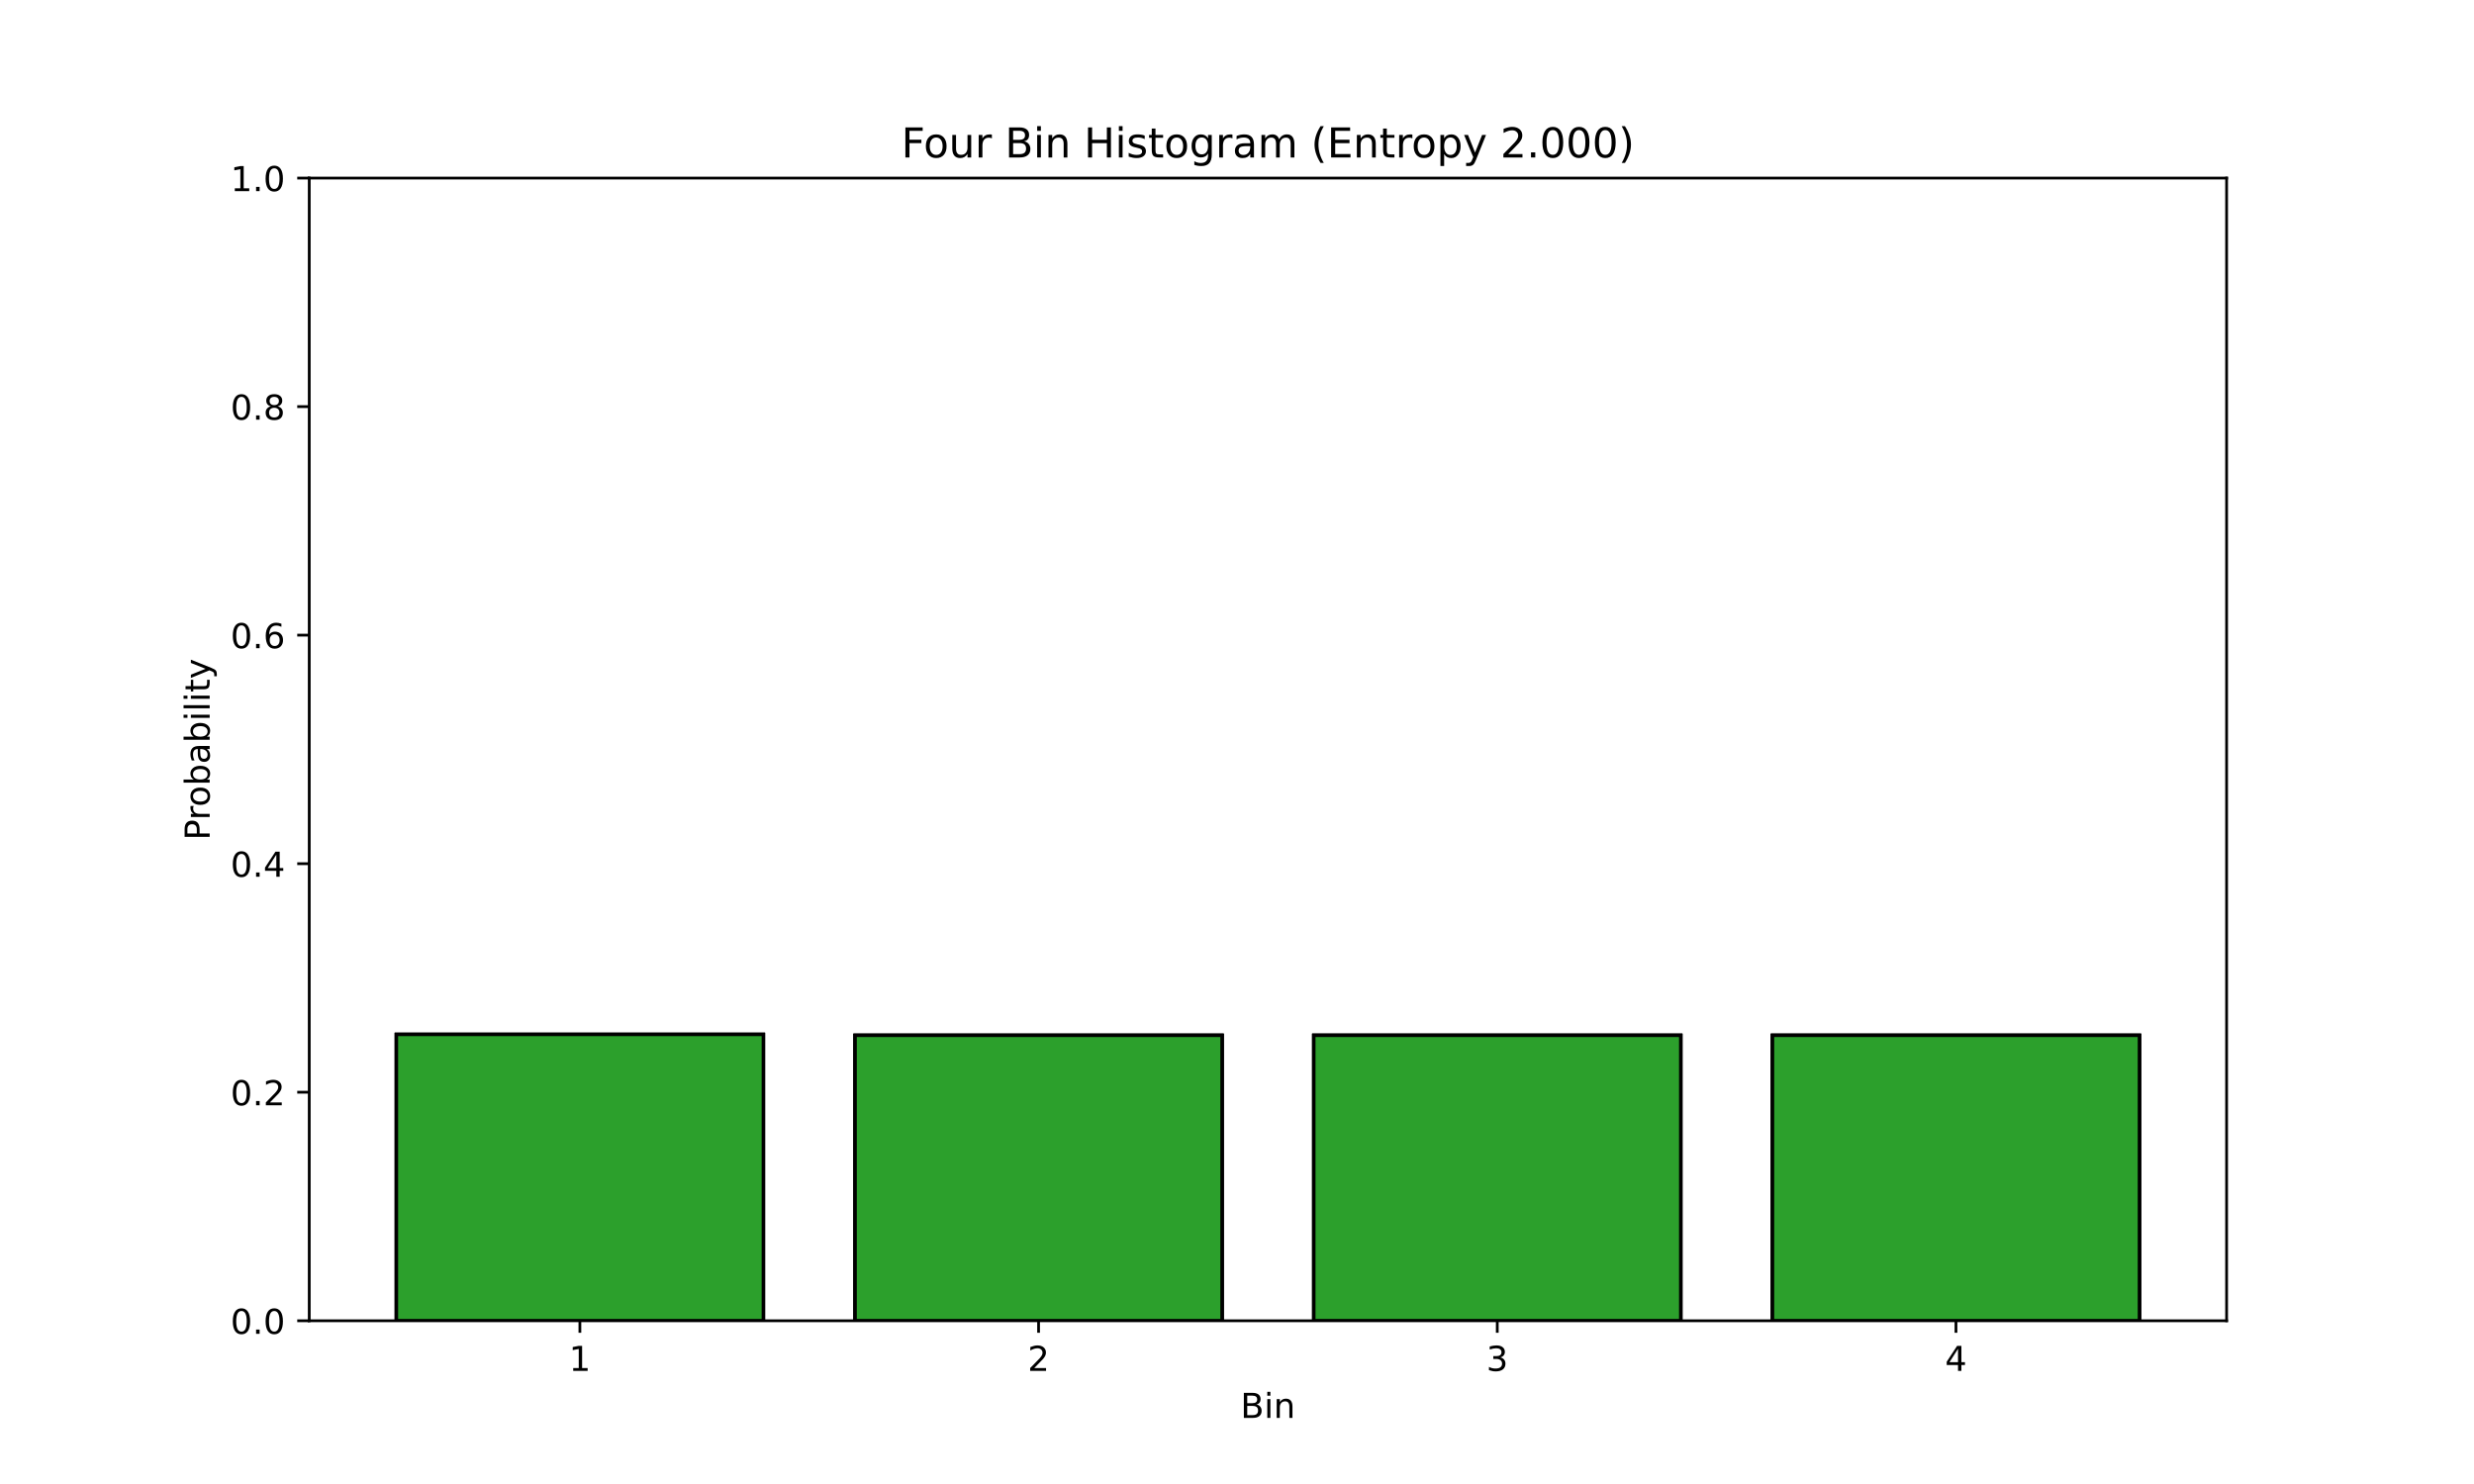
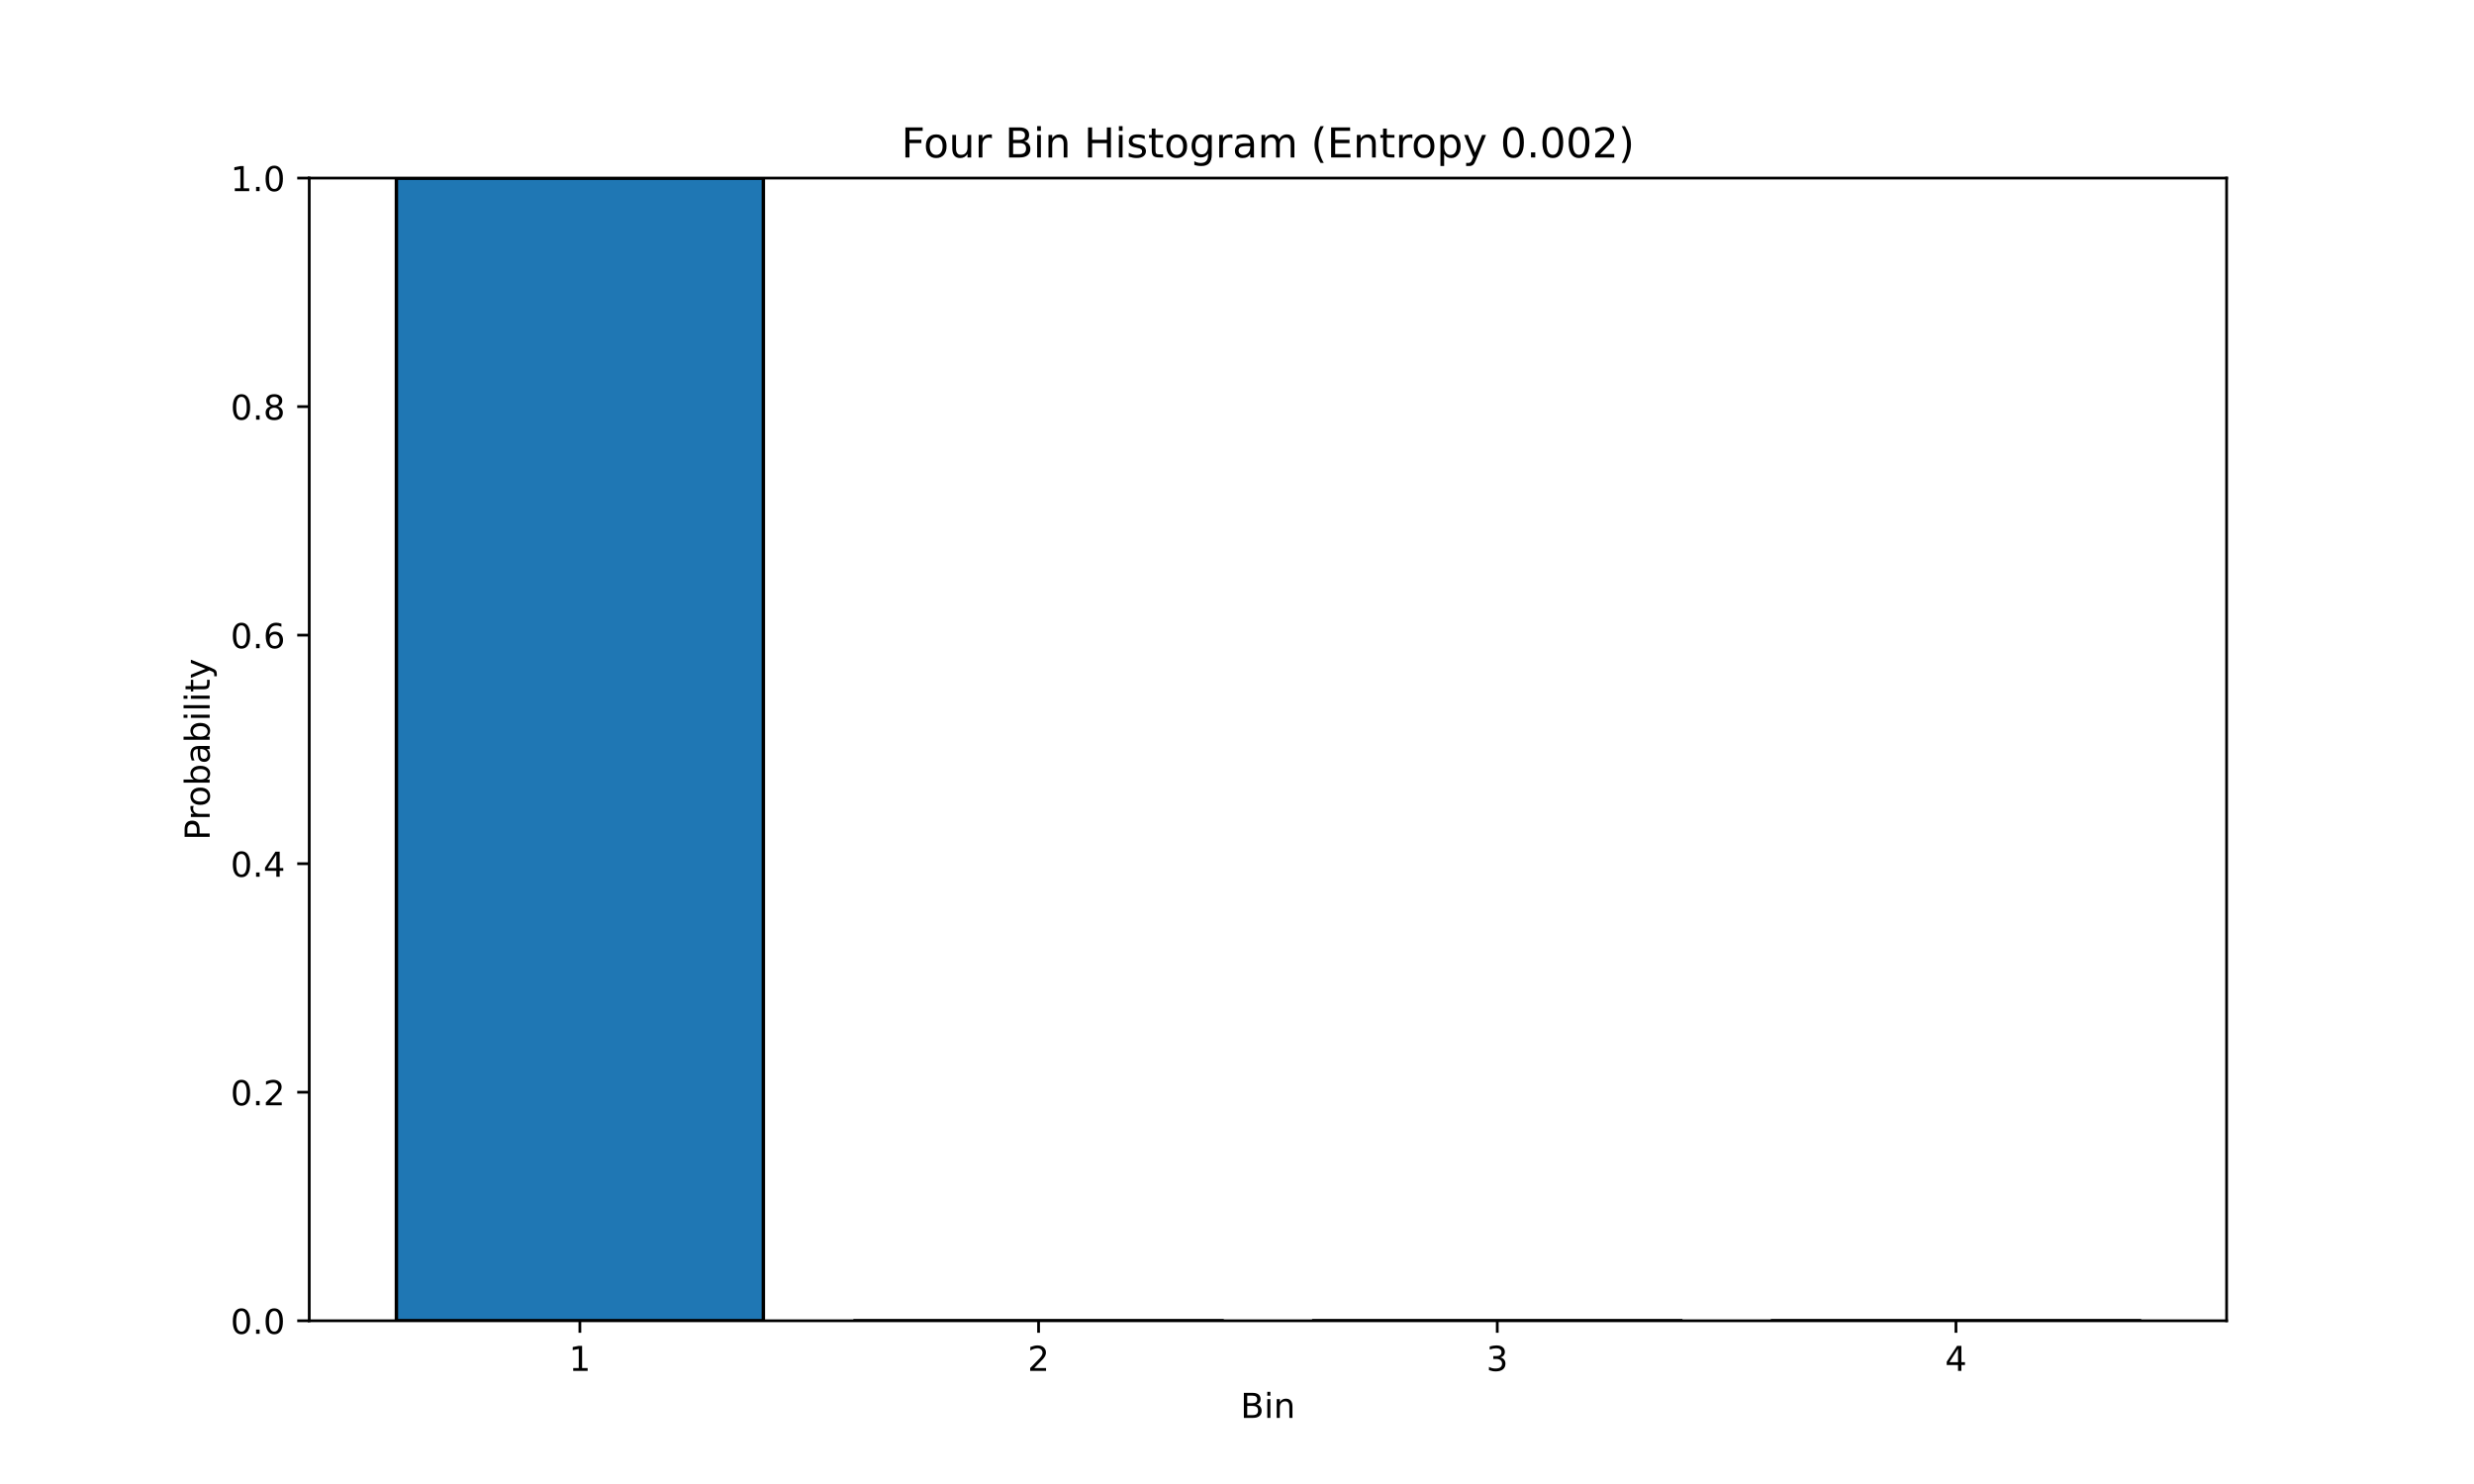
<svg xmlns="http://www.w3.org/2000/svg" xmlns:xlink="http://www.w3.org/1999/xlink" width="720pt" height="432pt" viewBox="0 0 720 432" version="1.1">
  <defs>
    <style type="text/css">*{stroke-linejoin: round; stroke-linecap: butt}</style>
  </defs>
  <g id="figure_1">
    <g id="patch_1">
      <path d="M 0 432  L 720 432  L 720 0  L 0 0  L 0 432  z " style="fill: none" />
    </g>
    <g id="axes_1">
      <g id="patch_2">
        <path d="M 90 384.48  L 648 384.48  L 648 51.84  L 90 51.84  L 90 384.48  z " style="fill: none" />
      </g>
      <g id="patch_3">
-         <path d="M 115.364 384.48  L 222.158 384.48  L 222.158 301.12  L 115.364 301.12  z " clip-path="url(#p7c78a21bdd)" style="fill: #1f77b4; stroke: #000000; stroke-linejoin: miter" />
+         <path d="M 115.364 384.48  L 222.158 384.48  L 222.158 51.872  L 115.364 51.872  z " clip-path="url(#pe78dc26159)" style="fill: #1f77b4; stroke: #000000; stroke-linejoin: miter" />
      </g>
      <g id="patch_4">
-         <path d="M 248.856 384.48  L 355.651 384.48  L 355.651 301.387  L 248.856 301.387  z " clip-path="url(#p7c78a21bdd)" style="fill: #1f77b4; stroke: #000000; stroke-linejoin: miter" />
+         <path d="M 248.856 384.48  L 355.651 384.48  L 355.651 384.469  L 248.856 384.469  z " clip-path="url(#pe78dc26159)" style="fill: #1f77b4; stroke: #000000; stroke-linejoin: miter" />
      </g>
      <g id="patch_5">
-         <path d="M 382.349 384.48  L 489.144 384.48  L 489.144 301.387  L 382.349 301.387  z " clip-path="url(#p7c78a21bdd)" style="fill: #1f77b4; stroke: #000000; stroke-linejoin: miter" />
+         <path d="M 382.349 384.48  L 489.144 384.48  L 489.144 384.469  L 382.349 384.469  z " clip-path="url(#pe78dc26159)" style="fill: #1f77b4; stroke: #000000; stroke-linejoin: miter" />
      </g>
      <g id="patch_6">
-         <path d="M 515.842 384.48  L 622.636 384.48  L 622.636 301.387  L 515.842 301.387  z " clip-path="url(#p7c78a21bdd)" style="fill: #1f77b4; stroke: #000000; stroke-linejoin: miter" />
-       </g>
-       <g id="patch_7">
-         <path d="M 115.364 384.48  L 222.158 384.48  L 222.158 301.12  L 115.364 301.12  z " clip-path="url(#p7c78a21bdd)" style="fill: #ff7f0e; stroke: #000000; stroke-linejoin: miter" />
-       </g>
-       <g id="patch_8">
-         <path d="M 248.856 384.48  L 355.651 384.48  L 355.651 301.387  L 248.856 301.387  z " clip-path="url(#p7c78a21bdd)" style="fill: #ff7f0e; stroke: #000000; stroke-linejoin: miter" />
-       </g>
-       <g id="patch_9">
-         <path d="M 382.349 384.48  L 489.144 384.48  L 489.144 301.387  L 382.349 301.387  z " clip-path="url(#p7c78a21bdd)" style="fill: #ff7f0e; stroke: #000000; stroke-linejoin: miter" />
-       </g>
-       <g id="patch_10">
-         <path d="M 515.842 384.48  L 622.636 384.48  L 622.636 301.387  L 515.842 301.387  z " clip-path="url(#p7c78a21bdd)" style="fill: #ff7f0e; stroke: #000000; stroke-linejoin: miter" />
-       </g>
-       <g id="patch_11">
-         <path d="M 115.364 384.48  L 222.158 384.48  L 222.158 301.12  L 115.364 301.12  z " clip-path="url(#p7c78a21bdd)" style="fill: #2ca02c; stroke: #000000; stroke-linejoin: miter" />
-       </g>
-       <g id="patch_12">
-         <path d="M 248.856 384.48  L 355.651 384.48  L 355.651 301.387  L 248.856 301.387  z " clip-path="url(#p7c78a21bdd)" style="fill: #2ca02c; stroke: #000000; stroke-linejoin: miter" />
-       </g>
-       <g id="patch_13">
-         <path d="M 382.349 384.48  L 489.144 384.48  L 489.144 301.387  L 382.349 301.387  z " clip-path="url(#p7c78a21bdd)" style="fill: #2ca02c; stroke: #000000; stroke-linejoin: miter" />
-       </g>
-       <g id="patch_14">
-         <path d="M 515.842 384.48  L 622.636 384.48  L 622.636 301.387  L 515.842 301.387  z " clip-path="url(#p7c78a21bdd)" style="fill: #2ca02c; stroke: #000000; stroke-linejoin: miter" />
+         <path d="M 515.842 384.48  L 622.636 384.48  L 622.636 384.469  L 515.842 384.469  z " clip-path="url(#pe78dc26159)" style="fill: #1f77b4; stroke: #000000; stroke-linejoin: miter" />
      </g>
      <g id="matplotlib.axis_1">
        <g id="xtick_1">
          <g id="line2d_1">
            <defs>
-               <path id="m47367ca010" d="M 0 0  L 0 3.5  " style="stroke: #000000; stroke-width: 0.8" />
-             </defs>
-             <g>
-               <use xlink:href="#m47367ca010" x="168.761" y="384.48" style="stroke: #000000; stroke-width: 0.8" />
+               <path id="m01e31145b2" d="M 0 0  L 0 3.5  " style="stroke: #000000; stroke-width: 0.8" />
+             </defs>
+             <g>
+               <use xlink:href="#m01e31145b2" x="168.761" y="384.48" style="stroke: #000000; stroke-width: 0.8" />
            </g>
          </g>
          <g id="text_1">
            <g transform="translate(165.5795 399.0784) scale(0.1 -0.1)">
              <defs>
                <path id="DejaVuSans-31" d="M 794 531  L 1825 531  L 1825 4091  L 703 3866  L 703 4441  L 1819 4666  L 2450 4666  L 2450 531  L 3481 531  L 3481 0  L 794 0  L 794 531  z " transform="scale(0.015625)" />
              </defs>
              <use xlink:href="#DejaVuSans-31" />
            </g>
          </g>
        </g>
        <g id="xtick_2">
          <g id="line2d_2">
            <g>
-               <use xlink:href="#m47367ca010" x="302.254" y="384.48" style="stroke: #000000; stroke-width: 0.8" />
+               <use xlink:href="#m01e31145b2" x="302.254" y="384.48" style="stroke: #000000; stroke-width: 0.8" />
            </g>
          </g>
          <g id="text_2">
            <g transform="translate(299.0723 399.0784) scale(0.1 -0.1)">
              <defs>
                <path id="DejaVuSans-32" d="M 1228 531  L 3431 531  L 3431 0  L 469 0  L 469 531  Q 828 903 1448 1529  Q 2069 2156 2228 2338  Q 2531 2678 2651 2914  Q 2772 3150 2772 3378  Q 2772 3750 2511 3984  Q 2250 4219 1831 4219  Q 1534 4219 1204 4116  Q 875 4013 500 3803  L 500 4441  Q 881 4594 1212 4672  Q 1544 4750 1819 4750  Q 2544 4750 2975 4387  Q 3406 4025 3406 3419  Q 3406 3131 3298 2873  Q 3191 2616 2906 2266  Q 2828 2175 2409 1742  Q 1991 1309 1228 531  z " transform="scale(0.015625)" />
              </defs>
              <use xlink:href="#DejaVuSans-32" />
            </g>
          </g>
        </g>
        <g id="xtick_3">
          <g id="line2d_3">
            <g>
-               <use xlink:href="#m47367ca010" x="435.746" y="384.48" style="stroke: #000000; stroke-width: 0.8" />
+               <use xlink:href="#m01e31145b2" x="435.746" y="384.48" style="stroke: #000000; stroke-width: 0.8" />
            </g>
          </g>
          <g id="text_3">
            <g transform="translate(432.5652 399.0784) scale(0.1 -0.1)">
              <defs>
                <path id="DejaVuSans-33" d="M 2597 2516  Q 3050 2419 3304 2112  Q 3559 1806 3559 1356  Q 3559 666 3084 287  Q 2609 -91 1734 -91  Q 1441 -91 1130 -33  Q 819 25 488 141  L 488 750  Q 750 597 1062 519  Q 1375 441 1716 441  Q 2309 441 2620 675  Q 2931 909 2931 1356  Q 2931 1769 2642 2001  Q 2353 2234 1838 2234  L 1294 2234  L 1294 2753  L 1863 2753  Q 2328 2753 2575 2939  Q 2822 3125 2822 3475  Q 2822 3834 2567 4026  Q 2313 4219 1838 4219  Q 1578 4219 1281 4162  Q 984 4106 628 3988  L 628 4550  Q 988 4650 1302 4700  Q 1616 4750 1894 4750  Q 2613 4750 3031 4423  Q 3450 4097 3450 3541  Q 3450 3153 3228 2886  Q 3006 2619 2597 2516  z " transform="scale(0.015625)" />
              </defs>
              <use xlink:href="#DejaVuSans-33" />
            </g>
          </g>
        </g>
        <g id="xtick_4">
          <g id="line2d_4">
            <g>
-               <use xlink:href="#m47367ca010" x="569.239" y="384.48" style="stroke: #000000; stroke-width: 0.8" />
+               <use xlink:href="#m01e31145b2" x="569.239" y="384.48" style="stroke: #000000; stroke-width: 0.8" />
            </g>
          </g>
          <g id="text_4">
            <g transform="translate(566.058 399.0784) scale(0.1 -0.1)">
              <defs>
                <path id="DejaVuSans-34" d="M 2419 4116  L 825 1625  L 2419 1625  L 2419 4116  z M 2253 4666  L 3047 4666  L 3047 1625  L 3713 1625  L 3713 1100  L 3047 1100  L 3047 0  L 2419 0  L 2419 1100  L 313 1100  L 313 1709  L 2253 4666  z " transform="scale(0.015625)" />
              </defs>
              <use xlink:href="#DejaVuSans-34" />
            </g>
          </g>
        </g>
        <g id="text_5">
          <g transform="translate(361.0117 412.7566) scale(0.1 -0.1)">
            <defs>
              <path id="DejaVuSans-42" d="M 1259 2228  L 1259 519  L 2272 519  Q 2781 519 3026 730  Q 3272 941 3272 1375  Q 3272 1813 3026 2020  Q 2781 2228 2272 2228  L 1259 2228  z M 1259 4147  L 1259 2741  L 2194 2741  Q 2656 2741 2882 2914  Q 3109 3088 3109 3444  Q 3109 3797 2882 3972  Q 2656 4147 2194 4147  L 1259 4147  z M 628 4666  L 2241 4666  Q 2963 4666 3353 4366  Q 3744 4066 3744 3513  Q 3744 3084 3544 2831  Q 3344 2578 2956 2516  Q 3422 2416 3680 2098  Q 3938 1781 3938 1306  Q 3938 681 3513 340  Q 3088 0 2303 0  L 628 0  L 628 4666  z " transform="scale(0.015625)" />
              <path id="DejaVuSans-69" d="M 603 3500  L 1178 3500  L 1178 0  L 603 0  L 603 3500  z M 603 4863  L 1178 4863  L 1178 4134  L 603 4134  L 603 4863  z " transform="scale(0.015625)" />
              <path id="DejaVuSans-6e" d="M 3513 2113  L 3513 0  L 2938 0  L 2938 2094  Q 2938 2591 2744 2837  Q 2550 3084 2163 3084  Q 1697 3084 1428 2787  Q 1159 2491 1159 1978  L 1159 0  L 581 0  L 581 3500  L 1159 3500  L 1159 2956  Q 1366 3272 1645 3428  Q 1925 3584 2291 3584  Q 2894 3584 3203 3211  Q 3513 2838 3513 2113  z " transform="scale(0.015625)" />
            </defs>
            <use xlink:href="#DejaVuSans-42" />
            <use xlink:href="#DejaVuSans-69" x="68.604" />
            <use xlink:href="#DejaVuSans-6e" x="96.387" />
          </g>
        </g>
      </g>
      <g id="matplotlib.axis_2">
        <g id="ytick_1">
          <g id="line2d_5">
            <defs>
-               <path id="me7efc24053" d="M 0 0  L -3.5 0  " style="stroke: #000000; stroke-width: 0.8" />
-             </defs>
-             <g>
-               <use xlink:href="#me7efc24053" x="90" y="384.48" style="stroke: #000000; stroke-width: 0.8" />
+               <path id="m482237aa91" d="M 0 0  L -3.5 0  " style="stroke: #000000; stroke-width: 0.8" />
+             </defs>
+             <g>
+               <use xlink:href="#m482237aa91" x="90" y="384.48" style="stroke: #000000; stroke-width: 0.8" />
            </g>
          </g>
          <g id="text_6">
            <g transform="translate(67.09687 388.2792) scale(0.1 -0.1)">
              <defs>
                <path id="DejaVuSans-30" d="M 2034 4250  Q 1547 4250 1301 3770  Q 1056 3291 1056 2328  Q 1056 1369 1301 889  Q 1547 409 2034 409  Q 2525 409 2770 889  Q 3016 1369 3016 2328  Q 3016 3291 2770 3770  Q 2525 4250 2034 4250  z M 2034 4750  Q 2819 4750 3233 4129  Q 3647 3509 3647 2328  Q 3647 1150 3233 529  Q 2819 -91 2034 -91  Q 1250 -91 836 529  Q 422 1150 422 2328  Q 422 3509 836 4129  Q 1250 4750 2034 4750  z " transform="scale(0.015625)" />
                <path id="DejaVuSans-2e" d="M 684 794  L 1344 794  L 1344 0  L 684 0  L 684 794  z " transform="scale(0.015625)" />
              </defs>
              <use xlink:href="#DejaVuSans-30" />
              <use xlink:href="#DejaVuSans-2e" x="63.623" />
              <use xlink:href="#DejaVuSans-30" x="95.41" />
            </g>
          </g>
        </g>
        <g id="ytick_2">
          <g id="line2d_6">
            <g>
-               <use xlink:href="#me7efc24053" x="90" y="317.952" style="stroke: #000000; stroke-width: 0.8" />
+               <use xlink:href="#m482237aa91" x="90" y="317.952" style="stroke: #000000; stroke-width: 0.8" />
            </g>
          </g>
          <g id="text_7">
            <g transform="translate(67.09687 321.7512) scale(0.1 -0.1)">
              <use xlink:href="#DejaVuSans-30" />
              <use xlink:href="#DejaVuSans-2e" x="63.623" />
              <use xlink:href="#DejaVuSans-32" x="95.41" />
            </g>
          </g>
        </g>
        <g id="ytick_3">
          <g id="line2d_7">
            <g>
-               <use xlink:href="#me7efc24053" x="90" y="251.424" style="stroke: #000000; stroke-width: 0.8" />
+               <use xlink:href="#m482237aa91" x="90" y="251.424" style="stroke: #000000; stroke-width: 0.8" />
            </g>
          </g>
          <g id="text_8">
            <g transform="translate(67.09687 255.2232) scale(0.1 -0.1)">
              <use xlink:href="#DejaVuSans-30" />
              <use xlink:href="#DejaVuSans-2e" x="63.623" />
              <use xlink:href="#DejaVuSans-34" x="95.41" />
            </g>
          </g>
        </g>
        <g id="ytick_4">
          <g id="line2d_8">
            <g>
-               <use xlink:href="#me7efc24053" x="90" y="184.896" style="stroke: #000000; stroke-width: 0.8" />
+               <use xlink:href="#m482237aa91" x="90" y="184.896" style="stroke: #000000; stroke-width: 0.8" />
            </g>
          </g>
          <g id="text_9">
            <g transform="translate(67.09687 188.6952) scale(0.1 -0.1)">
              <defs>
                <path id="DejaVuSans-36" d="M 2113 2584  Q 1688 2584 1439 2293  Q 1191 2003 1191 1497  Q 1191 994 1439 701  Q 1688 409 2113 409  Q 2538 409 2786 701  Q 3034 994 3034 1497  Q 3034 2003 2786 2293  Q 2538 2584 2113 2584  z M 3366 4563  L 3366 3988  Q 3128 4100 2886 4159  Q 2644 4219 2406 4219  Q 1781 4219 1451 3797  Q 1122 3375 1075 2522  Q 1259 2794 1537 2939  Q 1816 3084 2150 3084  Q 2853 3084 3261 2657  Q 3669 2231 3669 1497  Q 3669 778 3244 343  Q 2819 -91 2113 -91  Q 1303 -91 875 529  Q 447 1150 447 2328  Q 447 3434 972 4092  Q 1497 4750 2381 4750  Q 2619 4750 2861 4703  Q 3103 4656 3366 4563  z " transform="scale(0.015625)" />
              </defs>
              <use xlink:href="#DejaVuSans-30" />
              <use xlink:href="#DejaVuSans-2e" x="63.623" />
              <use xlink:href="#DejaVuSans-36" x="95.41" />
            </g>
          </g>
        </g>
        <g id="ytick_5">
          <g id="line2d_9">
            <g>
-               <use xlink:href="#me7efc24053" x="90" y="118.368" style="stroke: #000000; stroke-width: 0.8" />
+               <use xlink:href="#m482237aa91" x="90" y="118.368" style="stroke: #000000; stroke-width: 0.8" />
            </g>
          </g>
          <g id="text_10">
            <g transform="translate(67.09687 122.1672) scale(0.1 -0.1)">
              <defs>
                <path id="DejaVuSans-38" d="M 2034 2216  Q 1584 2216 1326 1975  Q 1069 1734 1069 1313  Q 1069 891 1326 650  Q 1584 409 2034 409  Q 2484 409 2743 651  Q 3003 894 3003 1313  Q 3003 1734 2745 1975  Q 2488 2216 2034 2216  z M 1403 2484  Q 997 2584 770 2862  Q 544 3141 544 3541  Q 544 4100 942 4425  Q 1341 4750 2034 4750  Q 2731 4750 3128 4425  Q 3525 4100 3525 3541  Q 3525 3141 3298 2862  Q 3072 2584 2669 2484  Q 3125 2378 3379 2068  Q 3634 1759 3634 1313  Q 3634 634 3220 271  Q 2806 -91 2034 -91  Q 1263 -91 848 271  Q 434 634 434 1313  Q 434 1759 690 2068  Q 947 2378 1403 2484  z M 1172 3481  Q 1172 3119 1398 2916  Q 1625 2713 2034 2713  Q 2441 2713 2670 2916  Q 2900 3119 2900 3481  Q 2900 3844 2670 4047  Q 2441 4250 2034 4250  Q 1625 4250 1398 4047  Q 1172 3844 1172 3481  z " transform="scale(0.015625)" />
              </defs>
              <use xlink:href="#DejaVuSans-30" />
              <use xlink:href="#DejaVuSans-2e" x="63.623" />
              <use xlink:href="#DejaVuSans-38" x="95.41" />
            </g>
          </g>
        </g>
        <g id="ytick_6">
          <g id="line2d_10">
            <g>
-               <use xlink:href="#me7efc24053" x="90" y="51.84" style="stroke: #000000; stroke-width: 0.8" />
+               <use xlink:href="#m482237aa91" x="90" y="51.84" style="stroke: #000000; stroke-width: 0.8" />
            </g>
          </g>
          <g id="text_11">
            <g transform="translate(67.09687 55.63922) scale(0.1 -0.1)">
              <use xlink:href="#DejaVuSans-31" />
              <use xlink:href="#DejaVuSans-2e" x="63.623" />
              <use xlink:href="#DejaVuSans-30" x="95.41" />
            </g>
          </g>
        </g>
        <g id="text_12">
          <g transform="translate(61.01719 244.5889) rotate(-90) scale(0.1 -0.1)">
            <defs>
              <path id="DejaVuSans-50" d="M 1259 4147  L 1259 2394  L 2053 2394  Q 2494 2394 2734 2622  Q 2975 2850 2975 3272  Q 2975 3691 2734 3919  Q 2494 4147 2053 4147  L 1259 4147  z M 628 4666  L 2053 4666  Q 2838 4666 3239 4311  Q 3641 3956 3641 3272  Q 3641 2581 3239 2228  Q 2838 1875 2053 1875  L 1259 1875  L 1259 0  L 628 0  L 628 4666  z " transform="scale(0.015625)" />
              <path id="DejaVuSans-72" d="M 2631 2963  Q 2534 3019 2420 3045  Q 2306 3072 2169 3072  Q 1681 3072 1420 2755  Q 1159 2438 1159 1844  L 1159 0  L 581 0  L 581 3500  L 1159 3500  L 1159 2956  Q 1341 3275 1631 3429  Q 1922 3584 2338 3584  Q 2397 3584 2469 3576  Q 2541 3569 2628 3553  L 2631 2963  z " transform="scale(0.015625)" />
              <path id="DejaVuSans-6f" d="M 1959 3097  Q 1497 3097 1228 2736  Q 959 2375 959 1747  Q 959 1119 1226 758  Q 1494 397 1959 397  Q 2419 397 2687 759  Q 2956 1122 2956 1747  Q 2956 2369 2687 2733  Q 2419 3097 1959 3097  z M 1959 3584  Q 2709 3584 3137 3096  Q 3566 2609 3566 1747  Q 3566 888 3137 398  Q 2709 -91 1959 -91  Q 1206 -91 779 398  Q 353 888 353 1747  Q 353 2609 779 3096  Q 1206 3584 1959 3584  z " transform="scale(0.015625)" />
              <path id="DejaVuSans-62" d="M 3116 1747  Q 3116 2381 2855 2742  Q 2594 3103 2138 3103  Q 1681 3103 1420 2742  Q 1159 2381 1159 1747  Q 1159 1113 1420 752  Q 1681 391 2138 391  Q 2594 391 2855 752  Q 3116 1113 3116 1747  z M 1159 2969  Q 1341 3281 1617 3432  Q 1894 3584 2278 3584  Q 2916 3584 3314 3078  Q 3713 2572 3713 1747  Q 3713 922 3314 415  Q 2916 -91 2278 -91  Q 1894 -91 1617 61  Q 1341 213 1159 525  L 1159 0  L 581 0  L 581 4863  L 1159 4863  L 1159 2969  z " transform="scale(0.015625)" />
              <path id="DejaVuSans-61" d="M 2194 1759  Q 1497 1759 1228 1600  Q 959 1441 959 1056  Q 959 750 1161 570  Q 1363 391 1709 391  Q 2188 391 2477 730  Q 2766 1069 2766 1631  L 2766 1759  L 2194 1759  z M 3341 1997  L 3341 0  L 2766 0  L 2766 531  Q 2569 213 2275 61  Q 1981 -91 1556 -91  Q 1019 -91 701 211  Q 384 513 384 1019  Q 384 1609 779 1909  Q 1175 2209 1959 2209  L 2766 2209  L 2766 2266  Q 2766 2663 2505 2880  Q 2244 3097 1772 3097  Q 1472 3097 1187 3025  Q 903 2953 641 2809  L 641 3341  Q 956 3463 1253 3523  Q 1550 3584 1831 3584  Q 2591 3584 2966 3190  Q 3341 2797 3341 1997  z " transform="scale(0.015625)" />
              <path id="DejaVuSans-6c" d="M 603 4863  L 1178 4863  L 1178 0  L 603 0  L 603 4863  z " transform="scale(0.015625)" />
              <path id="DejaVuSans-74" d="M 1172 4494  L 1172 3500  L 2356 3500  L 2356 3053  L 1172 3053  L 1172 1153  Q 1172 725 1289 603  Q 1406 481 1766 481  L 2356 481  L 2356 0  L 1766 0  Q 1100 0 847 248  Q 594 497 594 1153  L 594 3053  L 172 3053  L 172 3500  L 594 3500  L 594 4494  L 1172 4494  z " transform="scale(0.015625)" />
              <path id="DejaVuSans-79" d="M 2059 -325  Q 1816 -950 1584 -1140  Q 1353 -1331 966 -1331  L 506 -1331  L 506 -850  L 844 -850  Q 1081 -850 1212 -737  Q 1344 -625 1503 -206  L 1606 56  L 191 3500  L 800 3500  L 1894 763  L 2988 3500  L 3597 3500  L 2059 -325  z " transform="scale(0.015625)" />
            </defs>
            <use xlink:href="#DejaVuSans-50" />
            <use xlink:href="#DejaVuSans-72" x="58.553" />
            <use xlink:href="#DejaVuSans-6f" x="97.416" />
            <use xlink:href="#DejaVuSans-62" x="158.598" />
            <use xlink:href="#DejaVuSans-61" x="222.074" />
            <use xlink:href="#DejaVuSans-62" x="283.354" />
            <use xlink:href="#DejaVuSans-69" x="346.83" />
            <use xlink:href="#DejaVuSans-6c" x="374.613" />
            <use xlink:href="#DejaVuSans-69" x="402.396" />
            <use xlink:href="#DejaVuSans-74" x="430.18" />
            <use xlink:href="#DejaVuSans-79" x="469.389" />
          </g>
        </g>
      </g>
-       <g id="patch_15">
+       <g id="patch_7">
        <path d="M 90 384.48  L 90 51.84  " style="fill: none; stroke: #000000; stroke-width: 0.8; stroke-linejoin: miter; stroke-linecap: square" />
      </g>
-       <g id="patch_16">
+       <g id="patch_8">
        <path d="M 648 384.48  L 648 51.84  " style="fill: none; stroke: #000000; stroke-width: 0.8; stroke-linejoin: miter; stroke-linecap: square" />
      </g>
-       <g id="patch_17">
+       <g id="patch_9">
        <path d="M 90 384.48  L 648 384.48  " style="fill: none; stroke: #000000; stroke-width: 0.8; stroke-linejoin: miter; stroke-linecap: square" />
      </g>
-       <g id="patch_18">
+       <g id="patch_10">
        <path d="M 90 51.84  L 648 51.84  " style="fill: none; stroke: #000000; stroke-width: 0.8; stroke-linejoin: miter; stroke-linecap: square" />
      </g>
      <g id="text_13">
        <g transform="translate(262.32 45.84) scale(0.12 -0.12)">
          <defs>
            <path id="DejaVuSans-46" d="M 628 4666  L 3309 4666  L 3309 4134  L 1259 4134  L 1259 2759  L 3109 2759  L 3109 2228  L 1259 2228  L 1259 0  L 628 0  L 628 4666  z " transform="scale(0.015625)" />
            <path id="DejaVuSans-75" d="M 544 1381  L 544 3500  L 1119 3500  L 1119 1403  Q 1119 906 1312 657  Q 1506 409 1894 409  Q 2359 409 2629 706  Q 2900 1003 2900 1516  L 2900 3500  L 3475 3500  L 3475 0  L 2900 0  L 2900 538  Q 2691 219 2414 64  Q 2138 -91 1772 -91  Q 1169 -91 856 284  Q 544 659 544 1381  z M 1991 3584  L 1991 3584  z " transform="scale(0.015625)" />
            <path id="DejaVuSans-20" transform="scale(0.015625)" />
            <path id="DejaVuSans-48" d="M 628 4666  L 1259 4666  L 1259 2753  L 3553 2753  L 3553 4666  L 4184 4666  L 4184 0  L 3553 0  L 3553 2222  L 1259 2222  L 1259 0  L 628 0  L 628 4666  z " transform="scale(0.015625)" />
            <path id="DejaVuSans-73" d="M 2834 3397  L 2834 2853  Q 2591 2978 2328 3040  Q 2066 3103 1784 3103  Q 1356 3103 1142 2972  Q 928 2841 928 2578  Q 928 2378 1081 2264  Q 1234 2150 1697 2047  L 1894 2003  Q 2506 1872 2764 1633  Q 3022 1394 3022 966  Q 3022 478 2636 193  Q 2250 -91 1575 -91  Q 1294 -91 989 -36  Q 684 19 347 128  L 347 722  Q 666 556 975 473  Q 1284 391 1588 391  Q 1994 391 2212 530  Q 2431 669 2431 922  Q 2431 1156 2273 1281  Q 2116 1406 1581 1522  L 1381 1569  Q 847 1681 609 1914  Q 372 2147 372 2553  Q 372 3047 722 3315  Q 1072 3584 1716 3584  Q 2034 3584 2315 3537  Q 2597 3491 2834 3397  z " transform="scale(0.015625)" />
            <path id="DejaVuSans-67" d="M 2906 1791  Q 2906 2416 2648 2759  Q 2391 3103 1925 3103  Q 1463 3103 1205 2759  Q 947 2416 947 1791  Q 947 1169 1205 825  Q 1463 481 1925 481  Q 2391 481 2648 825  Q 2906 1169 2906 1791  z M 3481 434  Q 3481 -459 3084 -895  Q 2688 -1331 1869 -1331  Q 1566 -1331 1297 -1286  Q 1028 -1241 775 -1147  L 775 -588  Q 1028 -725 1275 -790  Q 1522 -856 1778 -856  Q 2344 -856 2625 -561  Q 2906 -266 2906 331  L 2906 616  Q 2728 306 2450 153  Q 2172 0 1784 0  Q 1141 0 747 490  Q 353 981 353 1791  Q 353 2603 747 3093  Q 1141 3584 1784 3584  Q 2172 3584 2450 3431  Q 2728 3278 2906 2969  L 2906 3500  L 3481 3500  L 3481 434  z " transform="scale(0.015625)" />
            <path id="DejaVuSans-6d" d="M 3328 2828  Q 3544 3216 3844 3400  Q 4144 3584 4550 3584  Q 5097 3584 5394 3201  Q 5691 2819 5691 2113  L 5691 0  L 5113 0  L 5113 2094  Q 5113 2597 4934 2840  Q 4756 3084 4391 3084  Q 3944 3084 3684 2787  Q 3425 2491 3425 1978  L 3425 0  L 2847 0  L 2847 2094  Q 2847 2600 2669 2842  Q 2491 3084 2119 3084  Q 1678 3084 1418 2786  Q 1159 2488 1159 1978  L 1159 0  L 581 0  L 581 3500  L 1159 3500  L 1159 2956  Q 1356 3278 1631 3431  Q 1906 3584 2284 3584  Q 2666 3584 2933 3390  Q 3200 3197 3328 2828  z " transform="scale(0.015625)" />
            <path id="DejaVuSans-28" d="M 1984 4856  Q 1566 4138 1362 3434  Q 1159 2731 1159 2009  Q 1159 1288 1364 580  Q 1569 -128 1984 -844  L 1484 -844  Q 1016 -109 783 600  Q 550 1309 550 2009  Q 550 2706 781 3412  Q 1013 4119 1484 4856  L 1984 4856  z " transform="scale(0.015625)" />
            <path id="DejaVuSans-45" d="M 628 4666  L 3578 4666  L 3578 4134  L 1259 4134  L 1259 2753  L 3481 2753  L 3481 2222  L 1259 2222  L 1259 531  L 3634 531  L 3634 0  L 628 0  L 628 4666  z " transform="scale(0.015625)" />
            <path id="DejaVuSans-70" d="M 1159 525  L 1159 -1331  L 581 -1331  L 581 3500  L 1159 3500  L 1159 2969  Q 1341 3281 1617 3432  Q 1894 3584 2278 3584  Q 2916 3584 3314 3078  Q 3713 2572 3713 1747  Q 3713 922 3314 415  Q 2916 -91 2278 -91  Q 1894 -91 1617 61  Q 1341 213 1159 525  z M 3116 1747  Q 3116 2381 2855 2742  Q 2594 3103 2138 3103  Q 1681 3103 1420 2742  Q 1159 2381 1159 1747  Q 1159 1113 1420 752  Q 1681 391 2138 391  Q 2594 391 2855 752  Q 3116 1113 3116 1747  z " transform="scale(0.015625)" />
            <path id="DejaVuSans-29" d="M 513 4856  L 1013 4856  Q 1481 4119 1714 3412  Q 1947 2706 1947 2009  Q 1947 1309 1714 600  Q 1481 -109 1013 -844  L 513 -844  Q 928 -128 1133 580  Q 1338 1288 1338 2009  Q 1338 2731 1133 3434  Q 928 4138 513 4856  z " transform="scale(0.015625)" />
          </defs>
          <use xlink:href="#DejaVuSans-46" />
          <use xlink:href="#DejaVuSans-6f" x="53.895" />
          <use xlink:href="#DejaVuSans-75" x="115.076" />
          <use xlink:href="#DejaVuSans-72" x="178.455" />
          <use xlink:href="#DejaVuSans-20" x="219.568" />
          <use xlink:href="#DejaVuSans-42" x="251.355" />
          <use xlink:href="#DejaVuSans-69" x="319.959" />
          <use xlink:href="#DejaVuSans-6e" x="347.742" />
          <use xlink:href="#DejaVuSans-20" x="411.121" />
          <use xlink:href="#DejaVuSans-48" x="442.908" />
          <use xlink:href="#DejaVuSans-69" x="518.104" />
          <use xlink:href="#DejaVuSans-73" x="545.887" />
          <use xlink:href="#DejaVuSans-74" x="597.986" />
          <use xlink:href="#DejaVuSans-6f" x="637.195" />
          <use xlink:href="#DejaVuSans-67" x="698.377" />
          <use xlink:href="#DejaVuSans-72" x="761.854" />
          <use xlink:href="#DejaVuSans-61" x="802.967" />
          <use xlink:href="#DejaVuSans-6d" x="864.246" />
          <use xlink:href="#DejaVuSans-20" x="961.658" />
          <use xlink:href="#DejaVuSans-28" x="993.445" />
          <use xlink:href="#DejaVuSans-45" x="1032.459" />
          <use xlink:href="#DejaVuSans-6e" x="1095.643" />
          <use xlink:href="#DejaVuSans-74" x="1159.021" />
          <use xlink:href="#DejaVuSans-72" x="1198.23" />
          <use xlink:href="#DejaVuSans-6f" x="1237.094" />
          <use xlink:href="#DejaVuSans-70" x="1298.275" />
          <use xlink:href="#DejaVuSans-79" x="1361.752" />
          <use xlink:href="#DejaVuSans-20" x="1420.932" />
-           <use xlink:href="#DejaVuSans-32" x="1452.719" />
+           <use xlink:href="#DejaVuSans-30" x="1452.719" />
          <use xlink:href="#DejaVuSans-2e" x="1516.342" />
          <use xlink:href="#DejaVuSans-30" x="1548.129" />
          <use xlink:href="#DejaVuSans-30" x="1611.752" />
-           <use xlink:href="#DejaVuSans-30" x="1675.375" />
+           <use xlink:href="#DejaVuSans-32" x="1675.375" />
          <use xlink:href="#DejaVuSans-29" x="1738.998" />
        </g>
      </g>
    </g>
  </g>
  <defs>
-     <clipPath id="p7c78a21bdd">
+     <clipPath id="pe78dc26159">
      <rect x="90" y="51.84" width="558" height="332.64" />
    </clipPath>
  </defs>
</svg>
